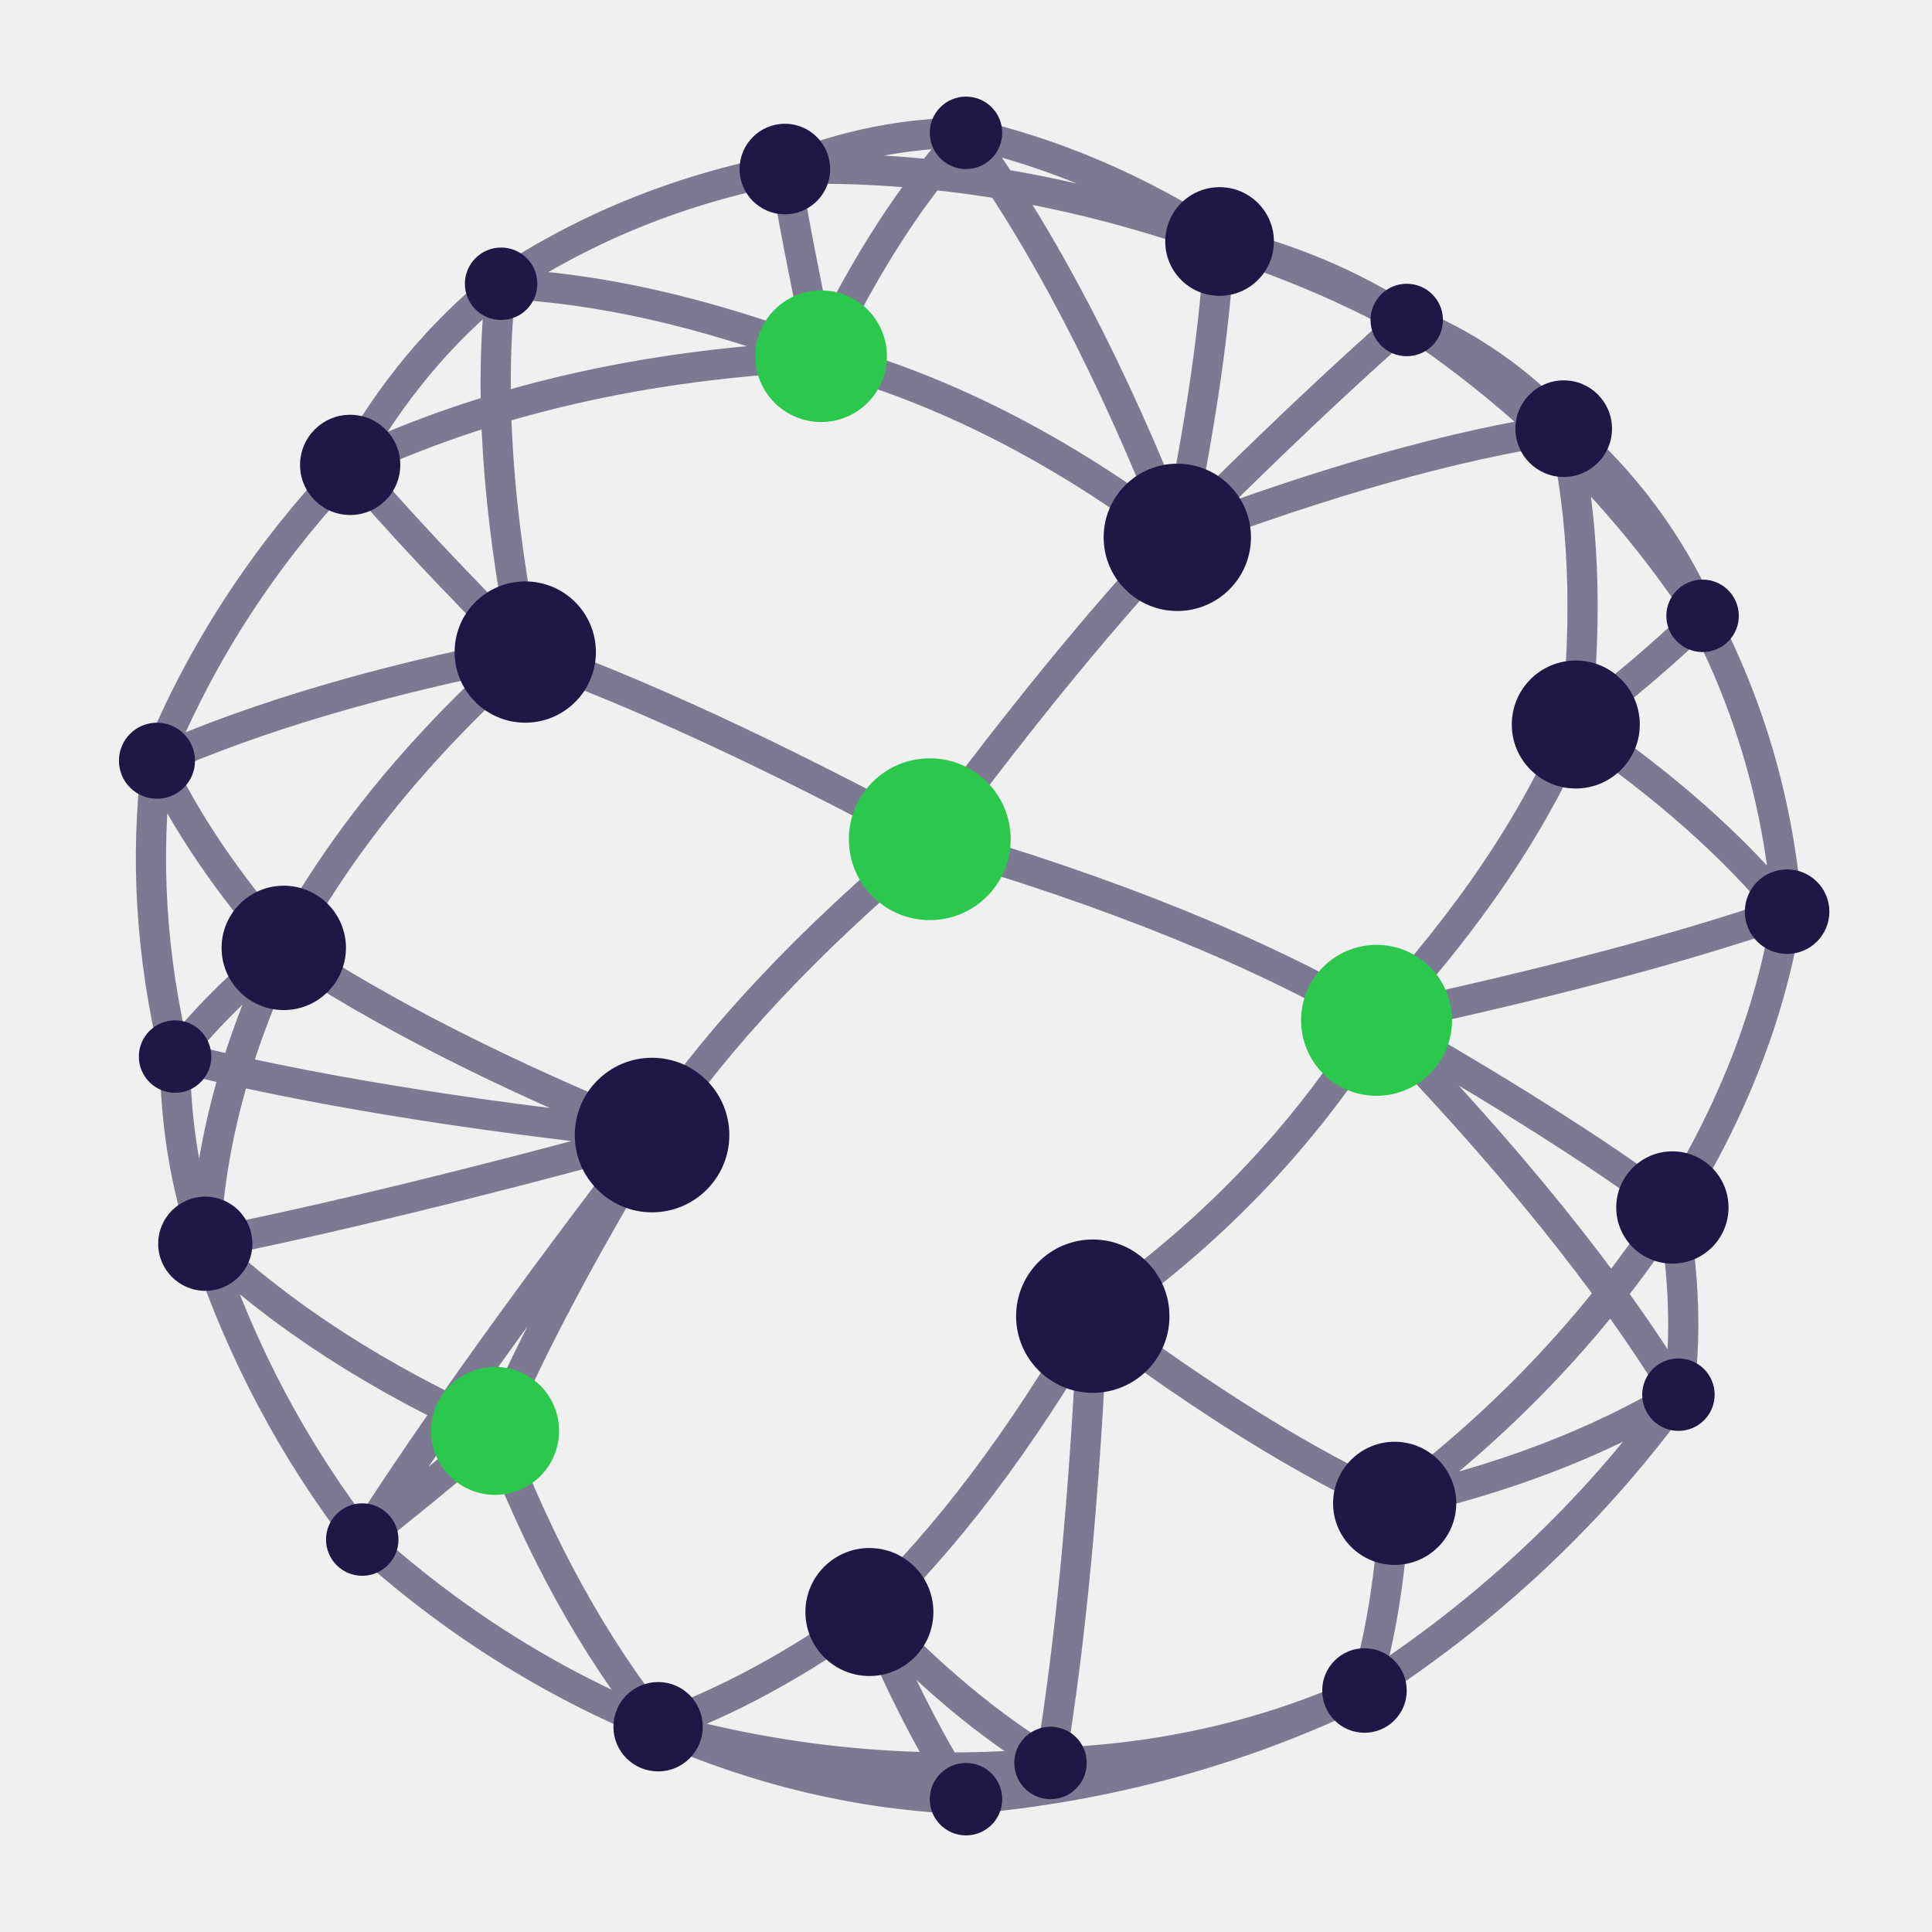
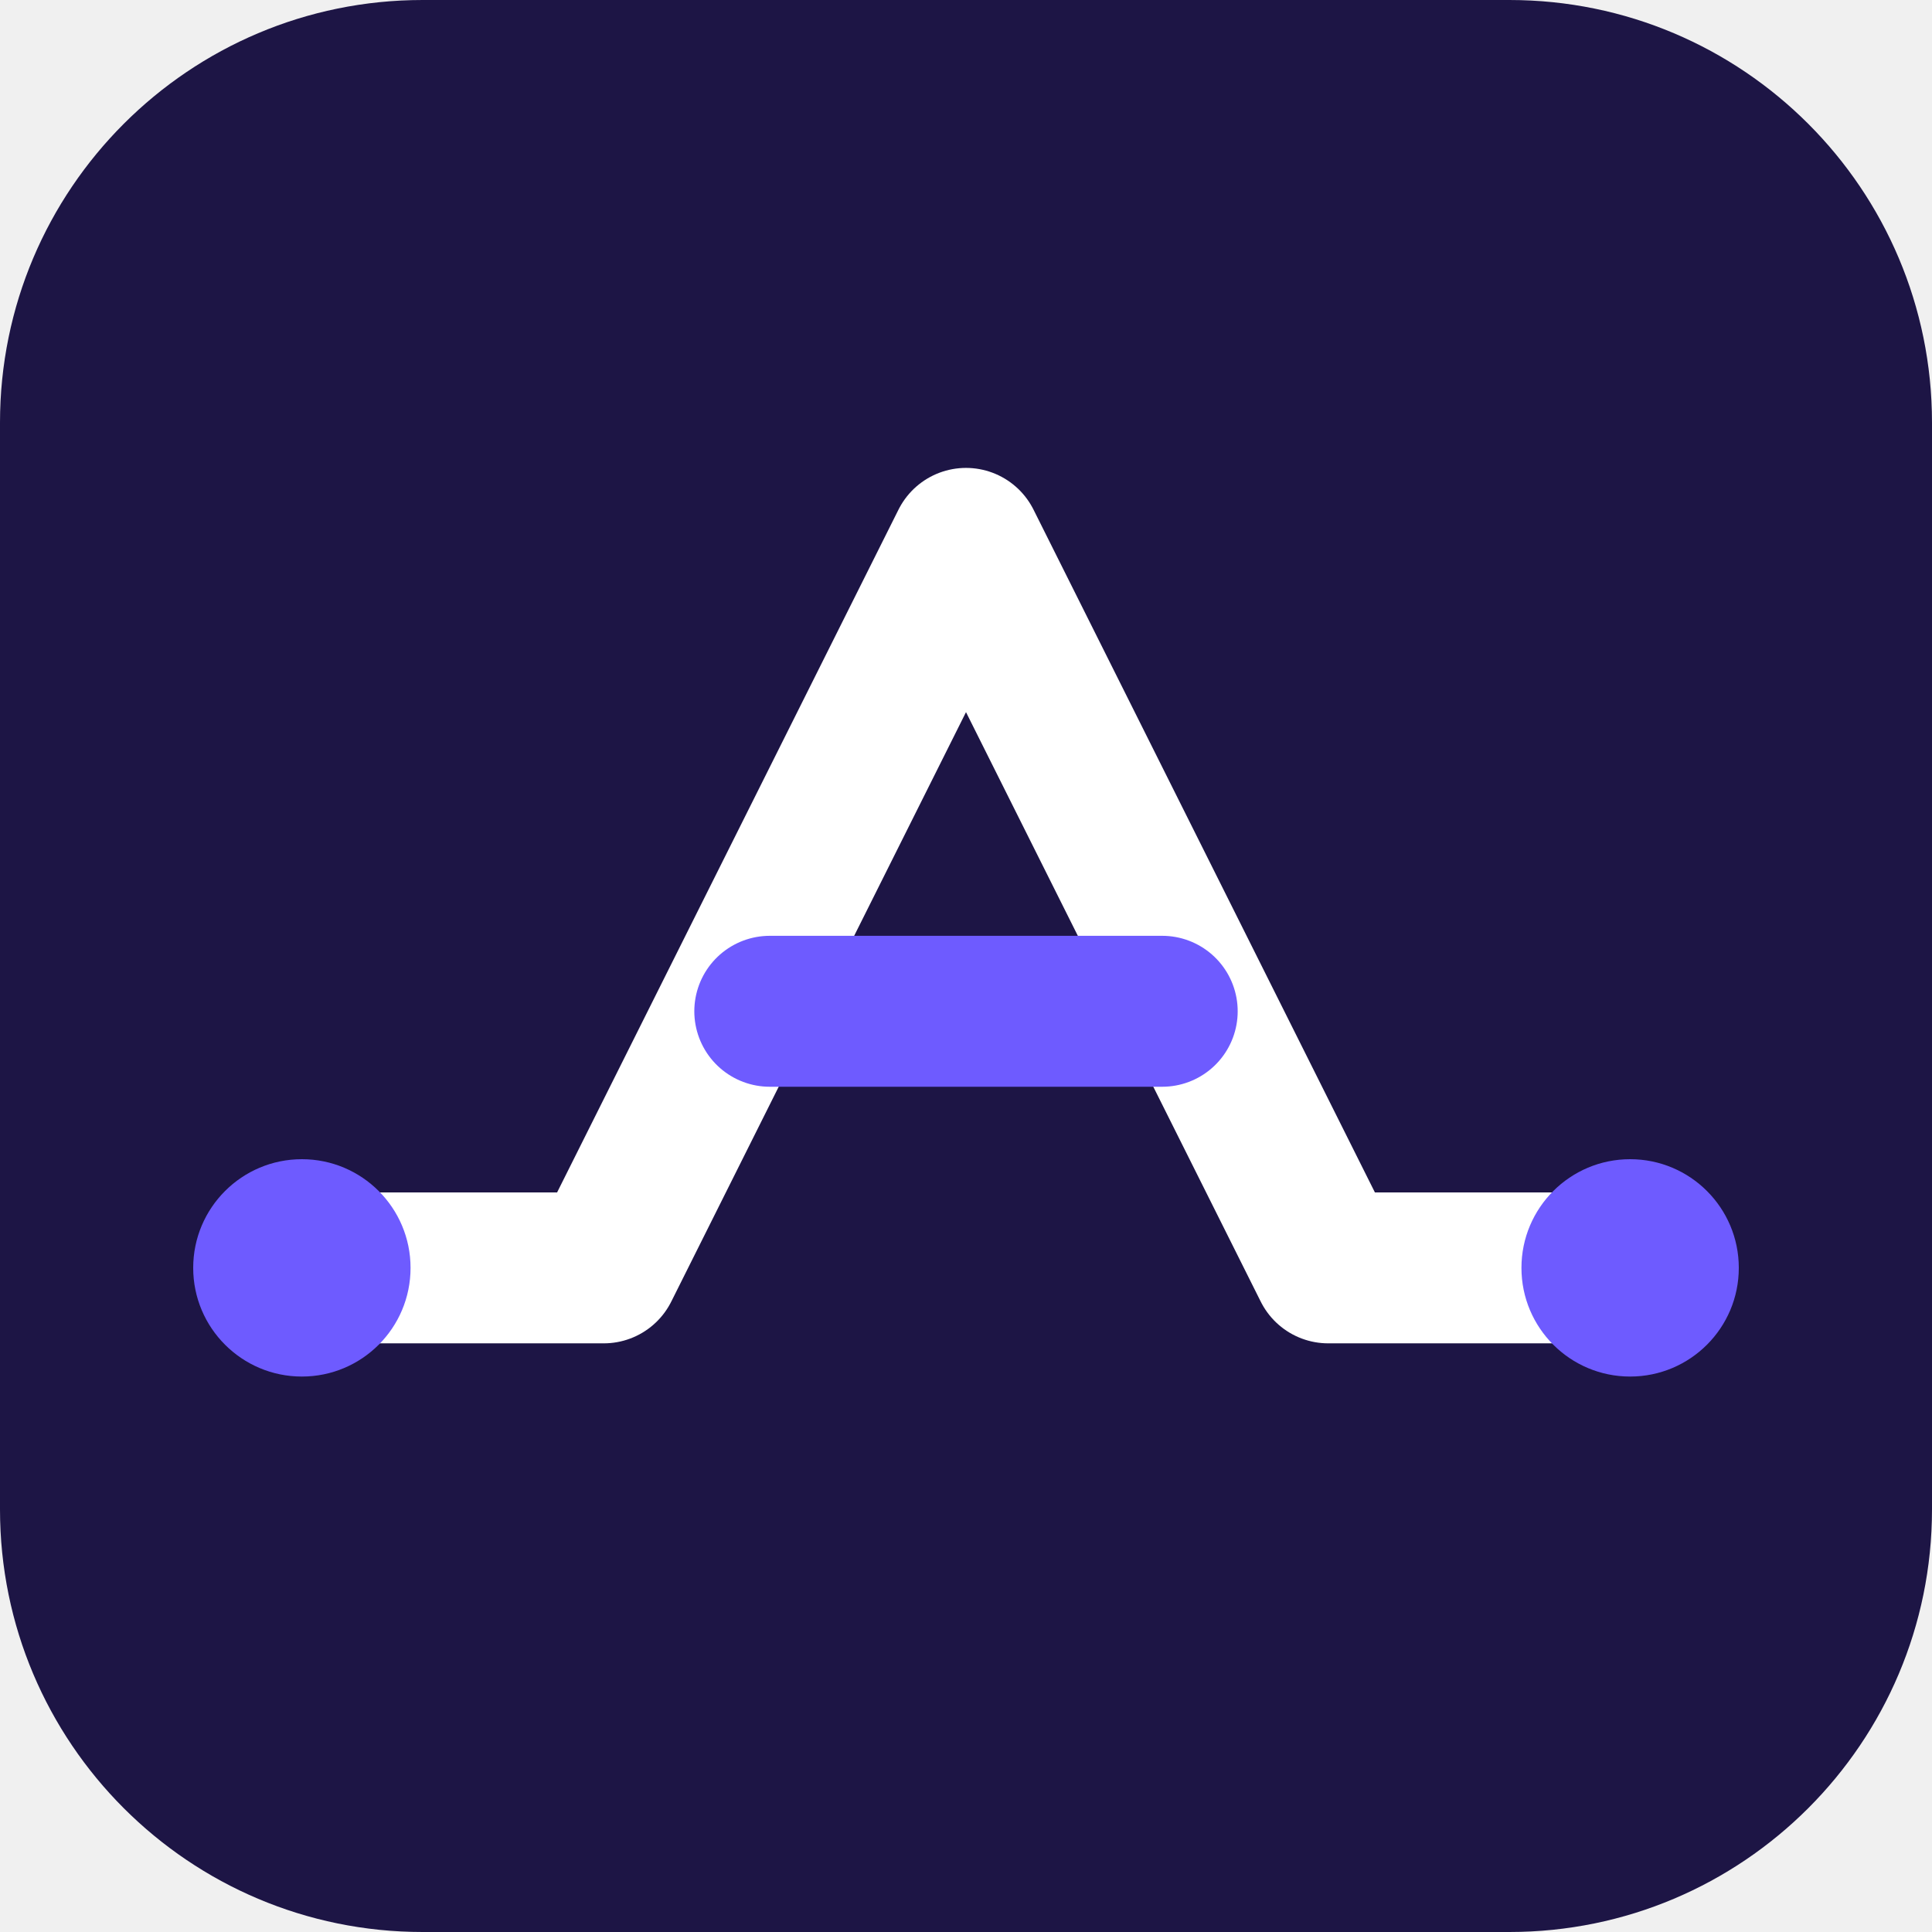
- <svg xmlns="http://www.w3.org/2000/svg" viewBox="0 0 32 32" width="32" height="32">
-   <path d="M23.1 24.9 Q23.0 26.7 22.6 28.0 M10.8 18.8 Q9.1 21.6 8.2 23.7 M14.4 26.7 Q15.2 28.6 16.0 29.8 M10.8 18.8 Q6.4 20.0 3.4 20.6 M23.3 5.3 Q26.3 7.3 28.2 10.2 M8.3 4.7 Q6.8 5.9 5.8 7.7 M3.4 20.6 Q5.3 22.4 8.2 23.7 M23.3 5.3 Q24.8 5.9 25.9 7.1 M8.3 4.7 Q8.0 7.3 8.7 10.8 M13.6 5.9 Q9.2 6.1 5.8 7.7 M29.6 15.1 Q27.0 16.0 22.8 16.9 M16.0 2.2 Q18.2 2.7 20.2 4.0 M29.6 15.1 Q29.2 17.6 27.7 20.0 M8.2 23.7 Q9.3 26.6 10.9 28.6 M8.2 23.7 Q6.9 24.8 6.0 25.5 M16.0 2.2 Q14.7 3.6 13.6 5.9 M28.2 10.2 Q29.4 12.5 29.6 15.1 M28.2 10.2 Q27.4 11.0 26.1 12.0 M16.0 2.2 Q17.9 4.8 19.5 8.9 M26.1 12.0 Q28.3 13.5 29.6 15.1 M13.0 2.8 Q10.4 3.3 8.3 4.7 M8.7 10.8 Q5.1 11.5 2.6 12.6 M2.9 17.5 Q6.1 18.3 10.8 18.8 M20.2 4.0 Q20.1 6.0 19.5 8.9 M8.7 10.8 Q6.1 13.1 4.7 15.7 M27.7 20.0 Q25.9 22.8 23.1 24.9 M10.9 28.6 Q13.4 29.7 16.0 29.8 M25.9 7.1 Q26.4 9.3 26.1 12.0 M5.8 7.7 Q6.9 9.0 8.7 10.8 M25.9 7.1 Q23.2 7.5 19.5 8.9 M4.7 15.7 Q3.6 16.6 2.9 17.5 M22.8 16.9 Q25.8 18.6 27.7 20.0 M22.8 16.9 Q26.1 20.3 27.8 23.1 M4.7 15.7 Q3.5 18.2 3.4 20.6 M6.0 25.5 Q8.2 27.5 10.9 28.6 M14.4 26.7 Q15.9 28.3 17.4 29.2 M3.4 20.6 Q4.3 23.3 6.0 25.5 M23.3 5.3 Q21.7 6.7 19.5 8.9 M2.6 12.6 Q3.3 14.1 4.7 15.7 M18.1 21.8 Q20.9 23.9 23.1 24.9 M10.8 18.8 Q7.8 22.7 6.0 25.5 M16.0 2.2 Q14.5 2.2 13.0 2.8 M20.2 4.0 Q21.9 4.4 23.3 5.3 M13.0 2.8 Q16.6 2.7 20.2 4.0 M2.9 17.5 Q2.9 19.1 3.4 20.6 M26.1 12.0 Q25.1 14.4 22.8 16.9 M13.0 2.8 Q13.2 4.0 13.6 5.9 M22.6 28.0 Q19.5 29.5 16.0 29.8 M10.9 28.6 Q14.1 29.5 17.4 29.2 M15.4 13.9 Q19.9 15.2 22.8 16.9 M4.7 15.7 Q7.1 17.3 10.8 18.8 M5.8 7.7 Q3.7 9.9 2.6 12.6 M22.8 16.9 Q21.0 19.8 18.1 21.8 M14.4 26.7 Q12.6 28.0 10.9 28.6 M8.3 4.7 Q10.7 4.8 13.6 5.9 M17.4 29.2 Q16.7 29.6 16.0 29.8 M2.6 12.6 Q2.3 15.0 2.9 17.5 M18.1 21.8 Q16.3 24.9 14.4 26.7 M27.8 23.1 Q25.7 26.0 22.6 28.0 M18.1 21.8 Q17.9 26.2 17.4 29.2 M13.6 5.9 Q16.6 6.7 19.5 8.9 M27.8 23.1 Q25.8 24.3 23.1 24.9 M8.7 10.8 Q11.5 11.8 15.4 13.9 M19.5 8.9 Q17.7 10.8 15.4 13.9 M20.2 4.0 Q23.4 5.0 25.9 7.1 M27.7 20.0 Q28.0 21.7 27.8 23.1 M22.6 28.0 Q20.2 29.1 17.4 29.2 M15.4 13.9 Q12.4 16.4 10.8 18.8 M25.9 7.1 Q27.4 8.4 28.2 10.2" fill="none" stroke="#211747" stroke-width=".5" opacity=".55" stroke-linecap="round" />
-   <circle cx="16.0" cy="2.2" r="0.60" fill="#211747" />
-   <circle cx="13.0" cy="2.8" r="0.75" fill="#211747" />
-   <circle cx="20.2" cy="4.0" r="0.90" fill="#211747" />
-   <circle cx="8.3" cy="4.7" r="0.60" fill="#211747" />
-   <circle cx="23.3" cy="5.3" r="0.60" fill="#211747" />
-   <circle cx="13.6" cy="5.9" r="1.09" fill="#2CC84D" />
-   <circle cx="25.9" cy="7.1" r="0.80" fill="#211747" />
-   <circle cx="5.8" cy="7.7" r="0.83" fill="#211747" />
-   <circle cx="19.5" cy="8.9" r="1.22" fill="#211747" />
-   <circle cx="28.2" cy="10.2" r="0.60" fill="#211747" />
-   <circle cx="8.7" cy="10.8" r="1.17" fill="#211747" />
-   <circle cx="26.1" cy="12.0" r="1.06" fill="#211747" />
-   <circle cx="2.6" cy="12.6" r="0.63" fill="#211747" />
-   <circle cx="15.4" cy="13.9" r="1.34" fill="#2CC84D" />
-   <circle cx="29.6" cy="15.1" r="0.70" fill="#211747" />
-   <circle cx="4.7" cy="15.7" r="1.03" fill="#211747" />
-   <circle cx="22.8" cy="16.9" r="1.25" fill="#2CC84D" />
-   <circle cx="2.9" cy="17.5" r="0.60" fill="#211747" />
-   <circle cx="10.8" cy="18.8" r="1.28" fill="#211747" />
-   <circle cx="27.7" cy="20.0" r="0.93" fill="#211747" />
-   <circle cx="3.4" cy="20.6" r="0.78" fill="#211747" />
-   <circle cx="18.1" cy="21.8" r="1.27" fill="#211747" />
-   <circle cx="27.8" cy="23.1" r="0.60" fill="#211747" />
-   <circle cx="8.2" cy="23.7" r="1.06" fill="#2CC84D" />
-   <circle cx="23.1" cy="24.9" r="1.02" fill="#211747" />
-   <circle cx="6.0" cy="25.5" r="0.60" fill="#211747" />
-   <circle cx="14.4" cy="26.7" r="1.06" fill="#211747" />
-   <circle cx="22.6" cy="28.0" r="0.70" fill="#211747" />
-   <circle cx="10.9" cy="28.6" r="0.74" fill="#211747" />
-   <circle cx="17.4" cy="29.2" r="0.60" fill="#211747" />
-   <circle cx="16.0" cy="29.8" r="0.60" fill="#211747" />
+ <svg xmlns="http://www.w3.org/2000/svg" viewBox="0 0 64 64">
+   <rect width="64" height="64" rx="14" fill="#1D1545" />
+   <polyline points="10,42 20,42 32,18 44,42 54,42" fill="none" stroke="#FFFFFF" stroke-width="5" stroke-linecap="round" stroke-linejoin="round" />
+   <line x1="25.5" y1="33.5" x2="38.5" y2="33.5" stroke="#6E5BFF" stroke-width="5" stroke-linecap="round" />
+   <circle cx="10" cy="42" r="3.6" fill="#6E5BFF" />
+   <circle cx="54" cy="42" r="3.6" fill="#6E5BFF" />
</svg>
